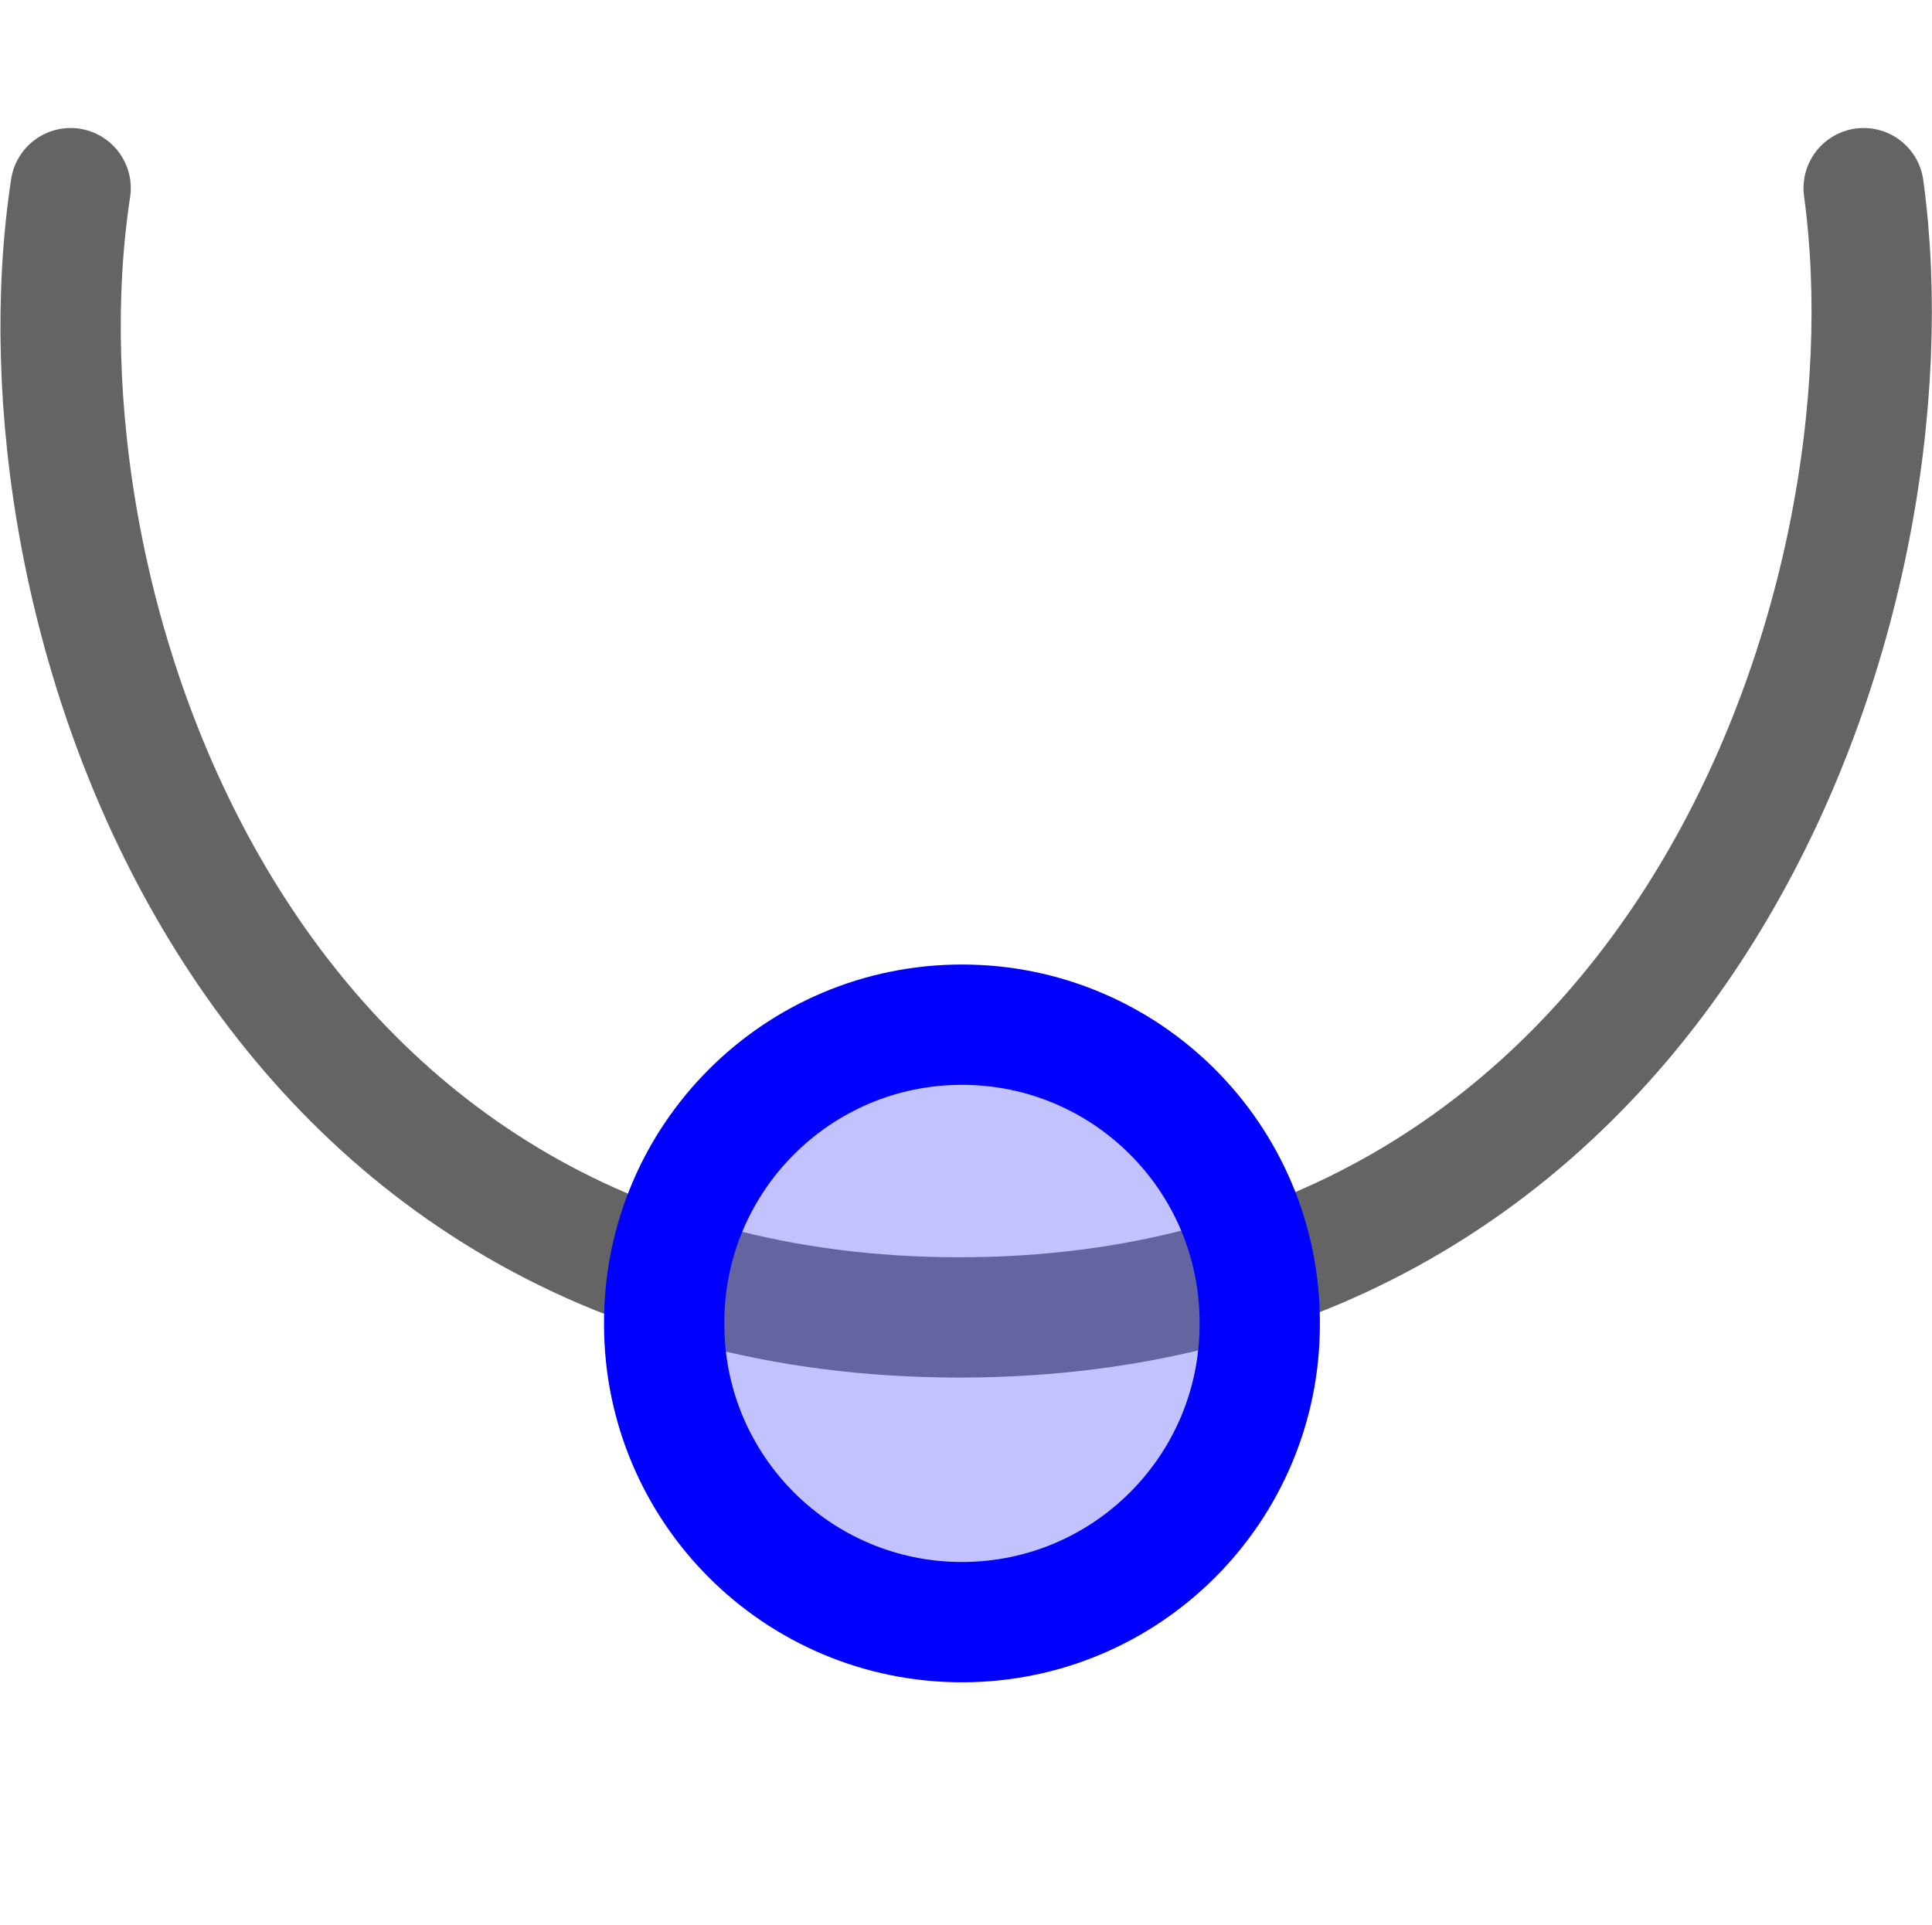
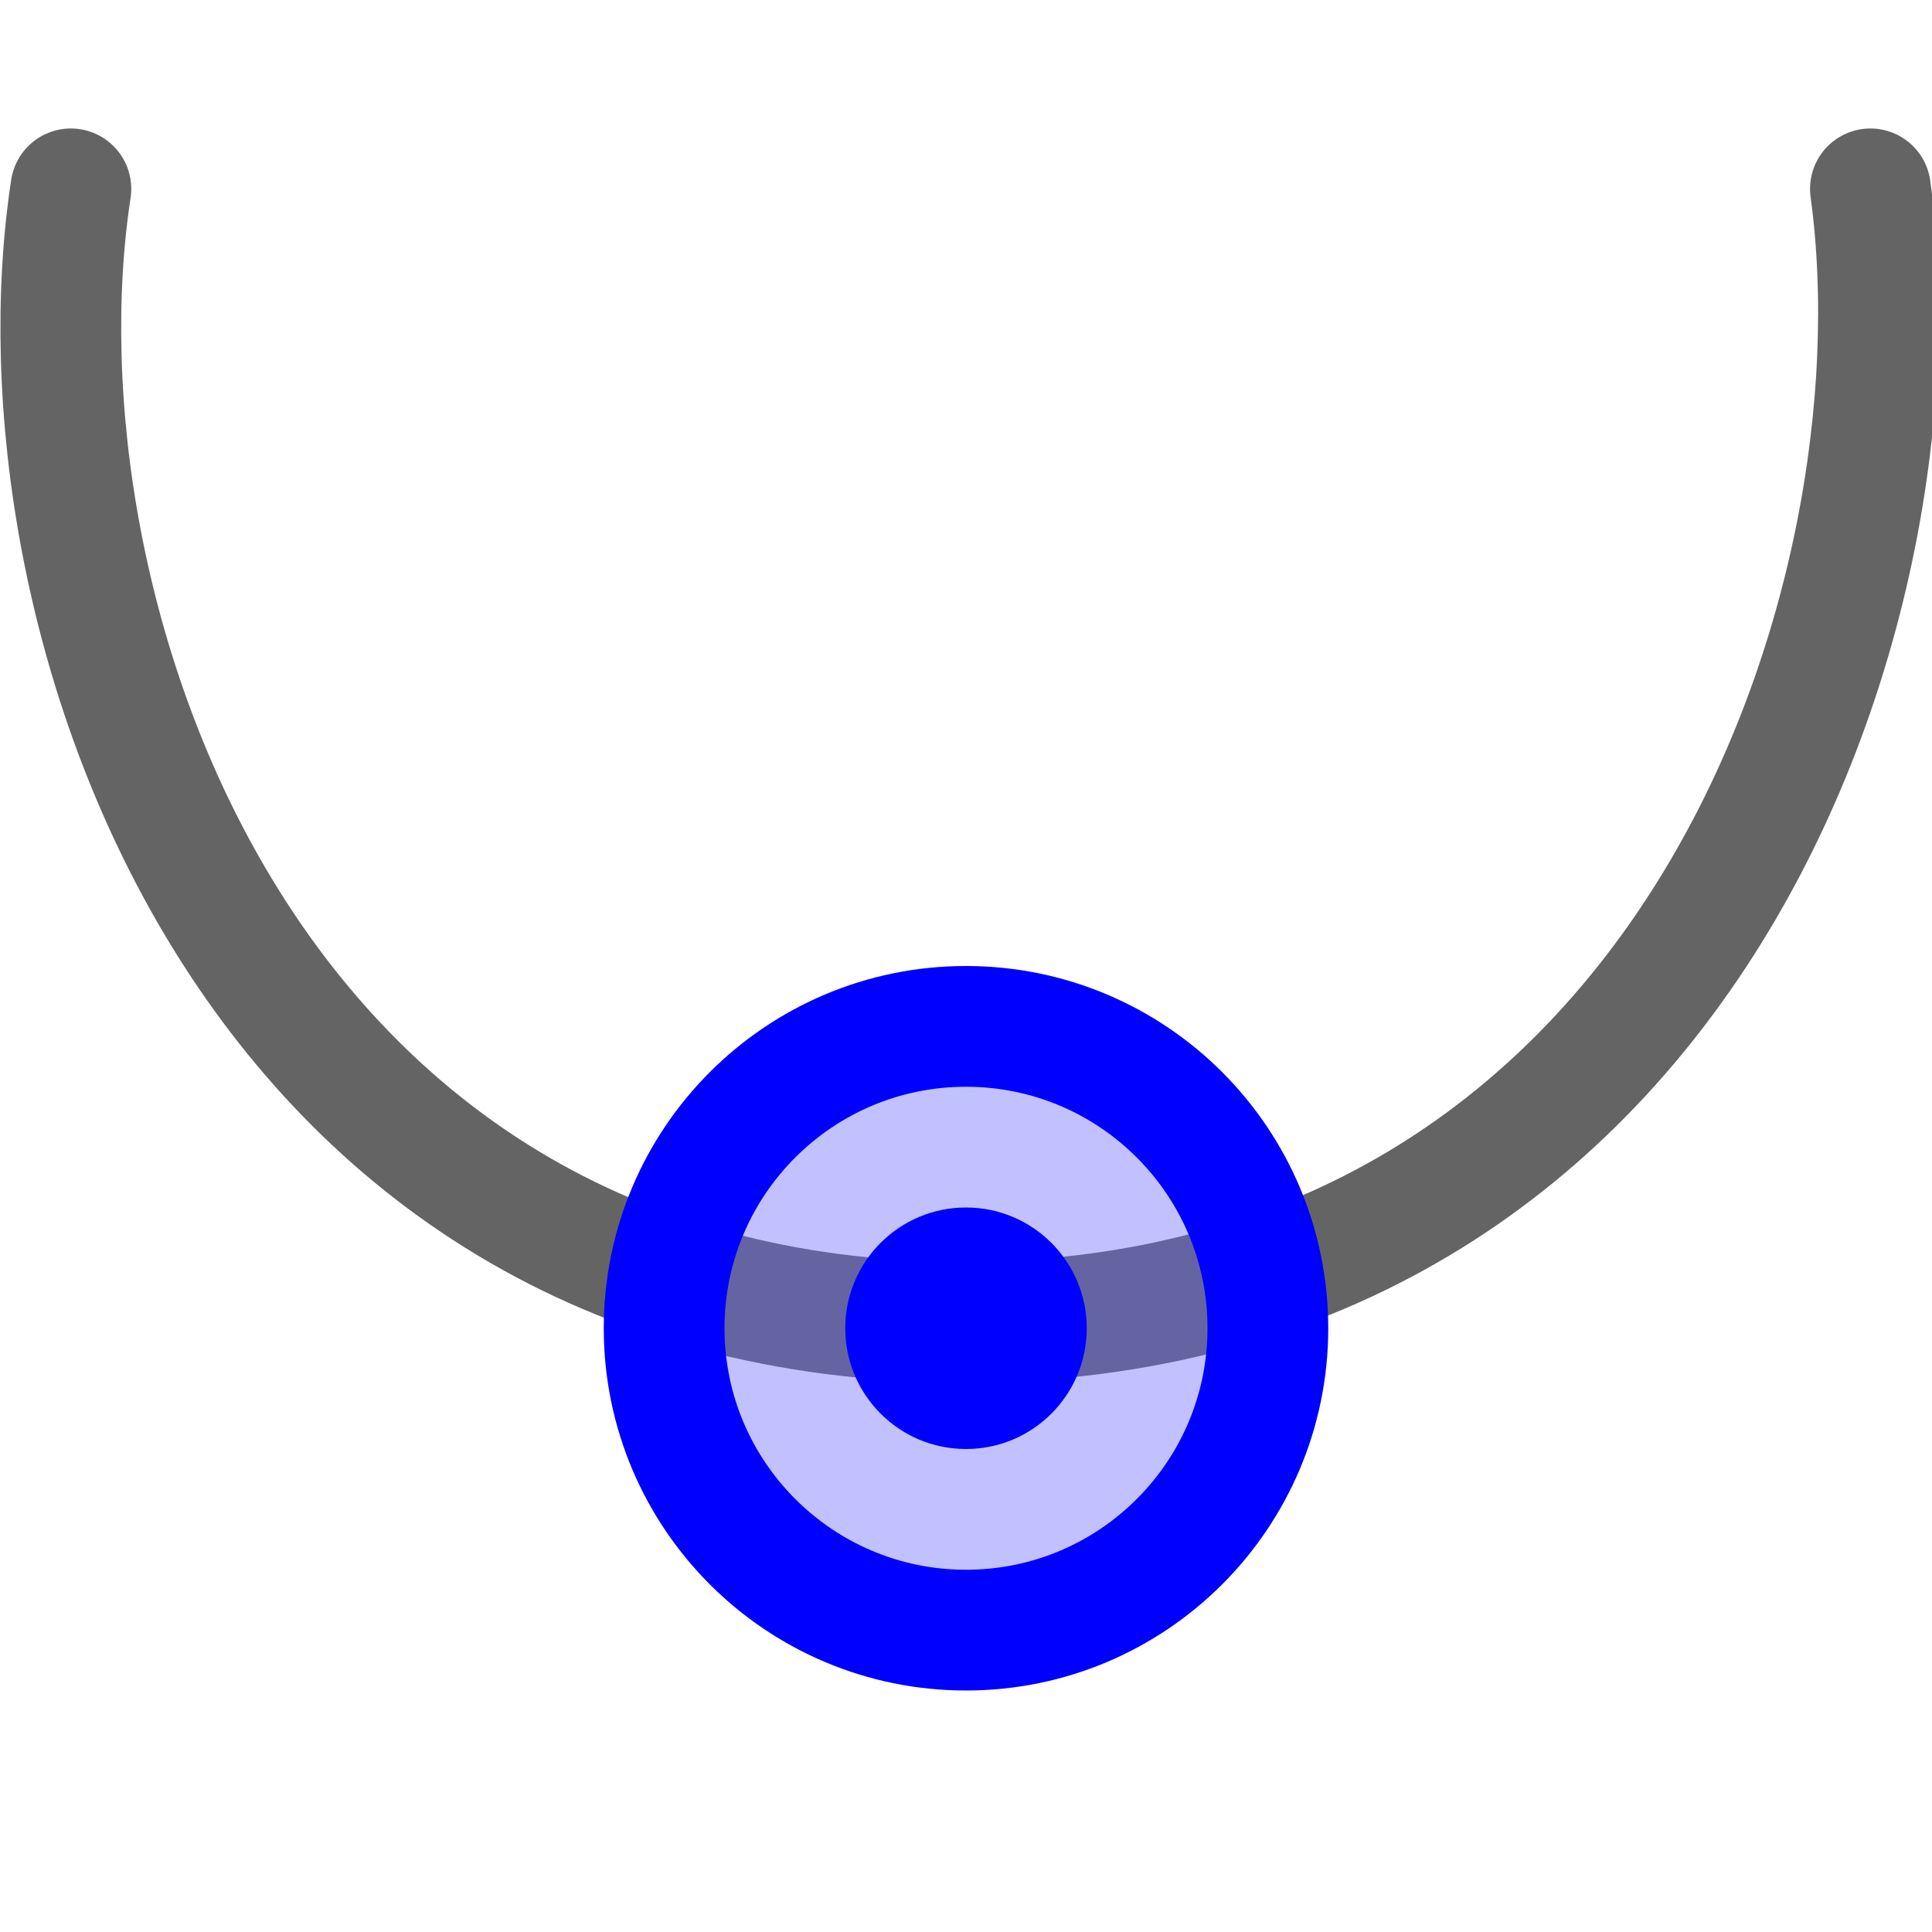
- <svg xmlns="http://www.w3.org/2000/svg" id="svg1" width="16.058" height="16">
+ <svg xmlns="http://www.w3.org/2000/svg" id="svg1" width="16" height="16">
  <defs id="defs3">

  </defs>
  <g id="node-type-auto-smooth" transform="translate(45,-175)">
    <path d="M -44.413,176.564 C -44.94,180.016 -43.026,185.95 -37.026,185.95 -31.026,185.95 -29.037,180.016 -29.51,176.564" id="path5383" style="fill:none;stroke:#646464;stroke-width:1;stroke-linecap:round;stroke-linejoin:round;stroke-miterlimit:0" />
    <rect height="16" id="rect5385" style="color:#000000;fill:none" width="16" x="-45" y="175" />
-     <rect height="4.95" id="rect5387" ry="2.475" style="color:#000000;fill:#6464ff;fill-opacity:0.392;fill-rule:evenodd;stroke:#0000ff;stroke-width:1;stroke-linecap:round;stroke-linejoin:round;stroke-miterlimit:0" transform="rotate(-89.99984)" width="4.966" x="-188.483" y="-39.479" />
+     <rect height="5" id="rect5387" ry="2.5" style="color:#000000;fill:#6464ff;fill-opacity:0.4;stroke:#0000ff;stroke-width:1;stroke-linecap:round" transform="rotate(-90)" width="5" x="-188.5" y="-39.5" />
+     <rect height="2" id="rect5388" ry="1.0" style="color:#000000;fill:#0000ff" transform="rotate(-90)" width="2" x="-187" y="-38" />
  </g>
</svg>
